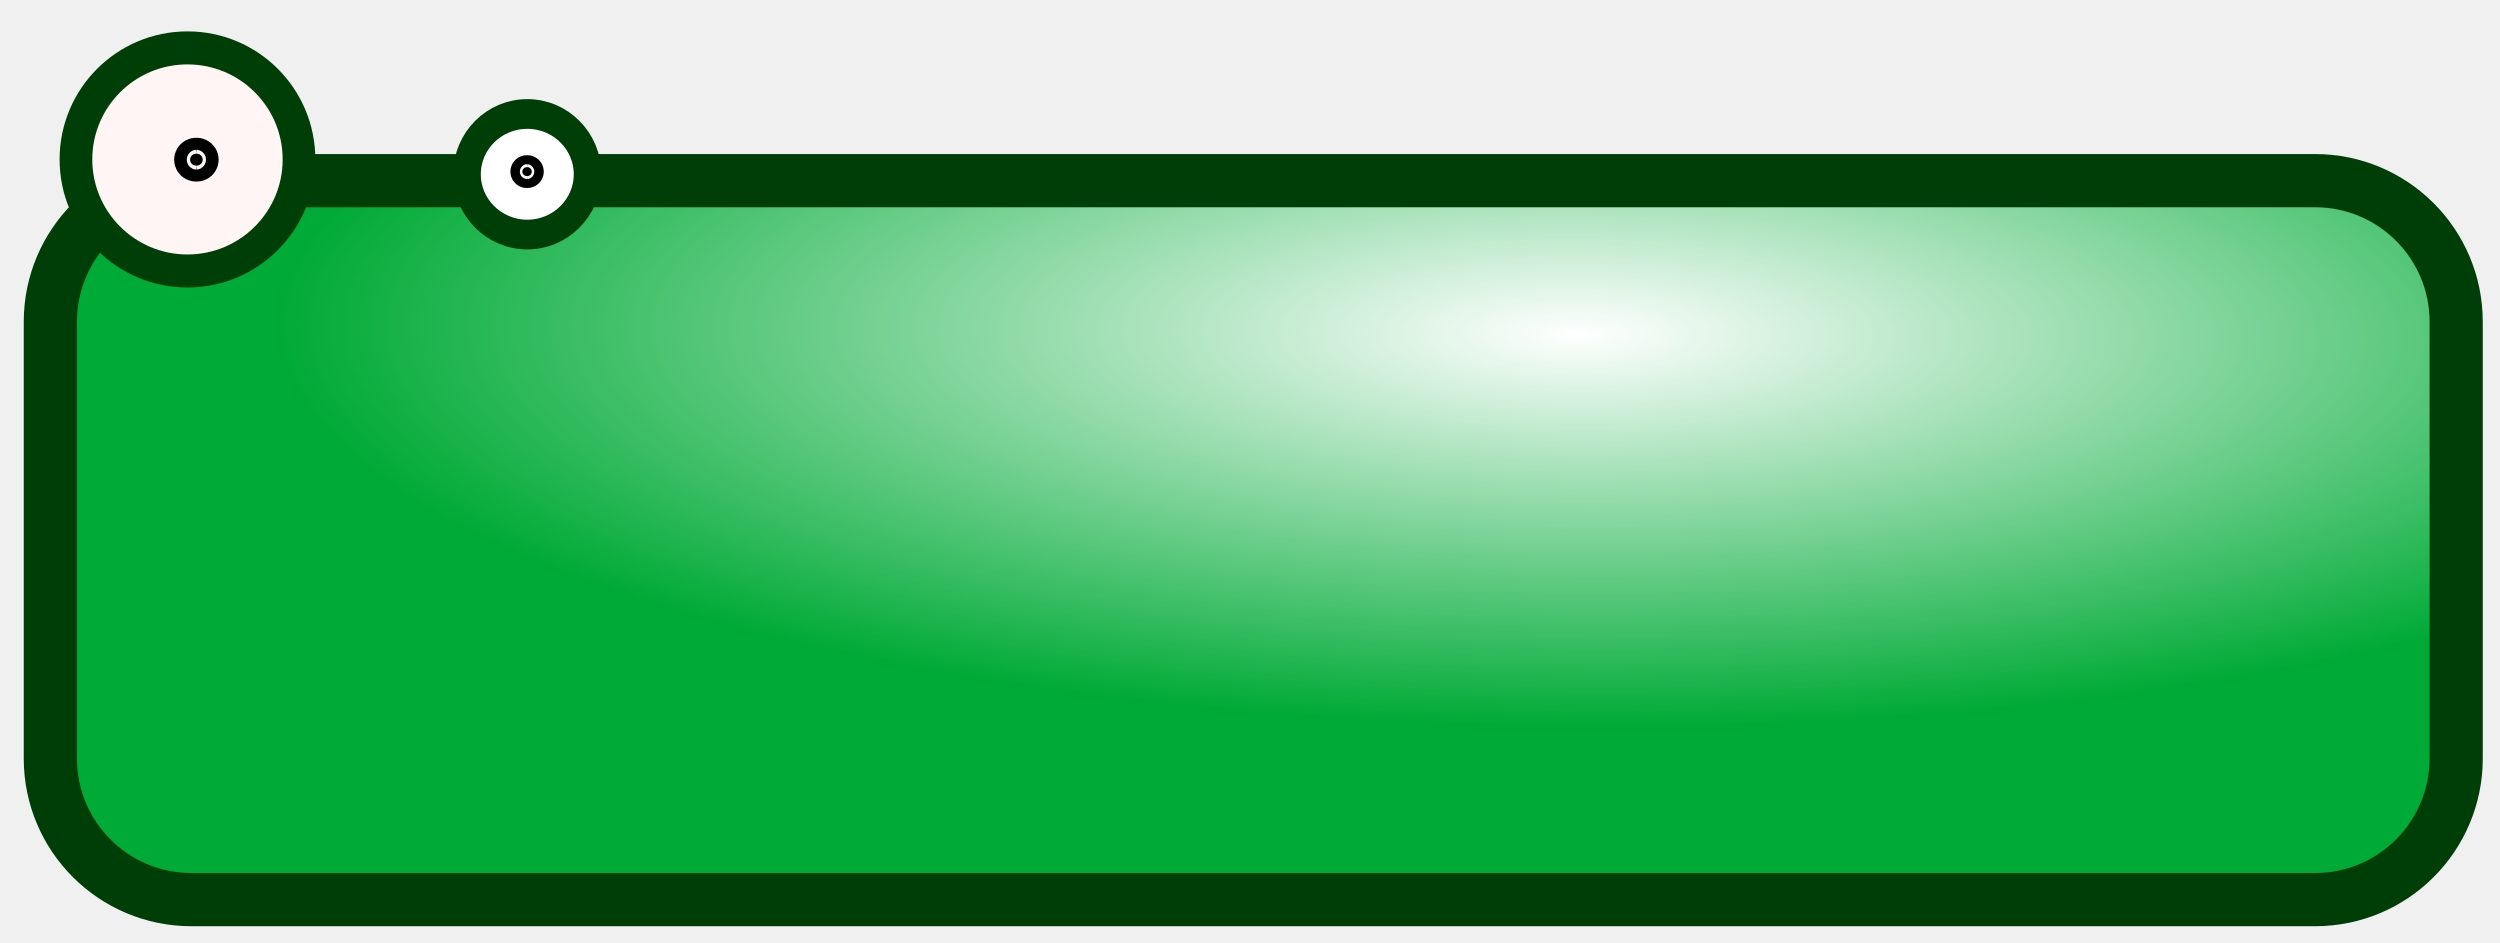
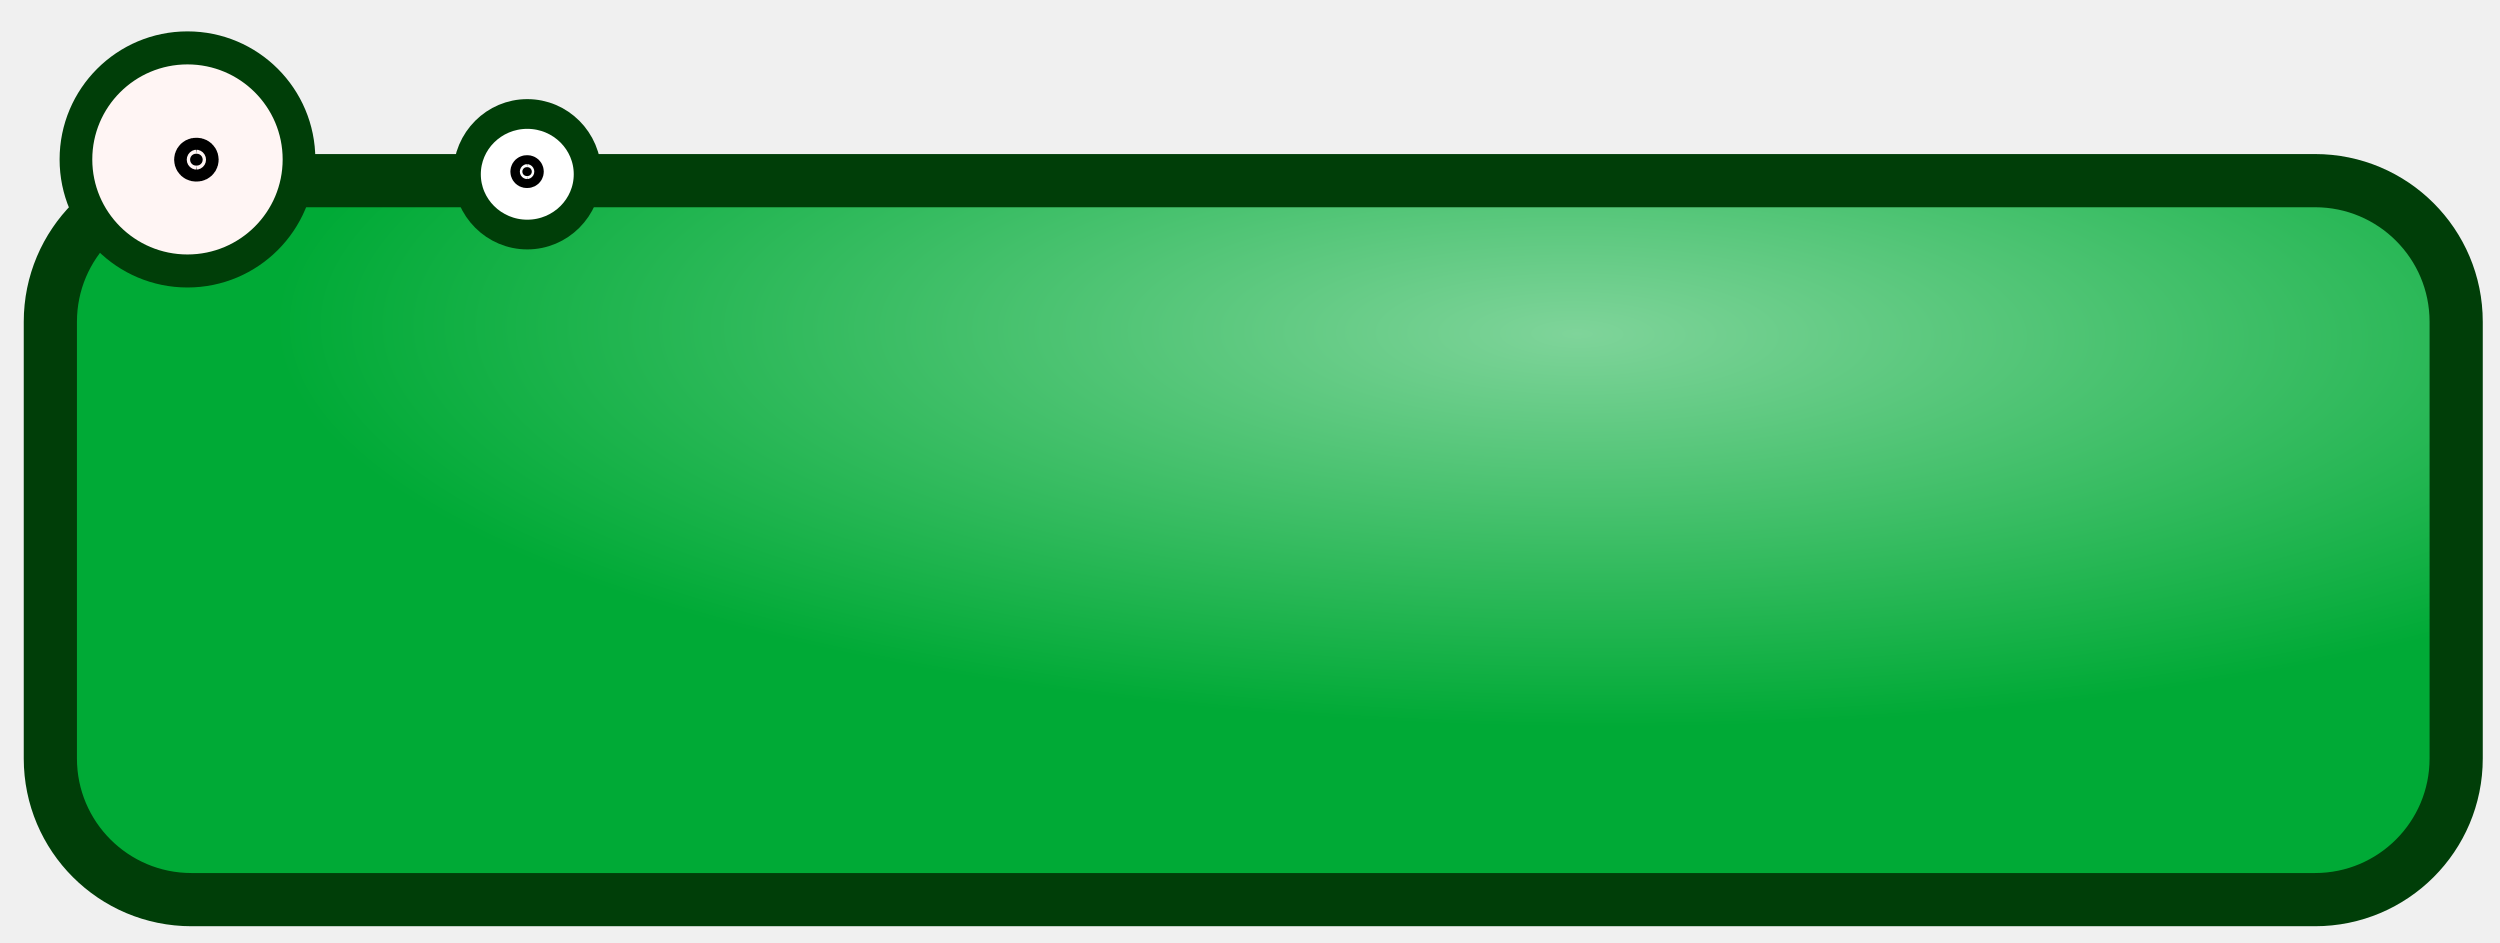
<svg xmlns="http://www.w3.org/2000/svg" xmlns:xlink="http://www.w3.org/1999/xlink" width="305" height="115" id="svg2" version="1.0">
  <defs id="defs4">
    <linearGradient id="linearGradient3169">
      <stop style="stop-color:#ffffff;stop-opacity:1;" offset="0" id="stop3171" />
      <stop style="stop-color:#00aa36;stop-opacity:1;" offset="1" id="stop3173" />
    </linearGradient>
    <radialGradient xlink:href="#linearGradient3169" id="radialGradient3175" cx="17.373" cy="14.08" fx="17.373" fy="14.08" r="8.289" gradientTransform="matrix(0.7038326,0.0221994,-0.04159285,1.318702,5.552741,-6.54081)" gradientUnits="userSpaceOnUse" />
    <radialGradient xlink:href="#linearGradient3169-6" id="radialGradient3175-0" cx="17.373" cy="14.08" fx="17.373" fy="14.08" r="8.289" gradientTransform="matrix(0.7038326,0.0221994,-0.04159285,1.318702,5.552741,-6.54081)" gradientUnits="userSpaceOnUse" />
    <linearGradient id="linearGradient3169-6">
      <stop style="stop-color:#ffffff;stop-opacity:1;" offset="0" id="stop3171-4" />
      <stop style="stop-color:#00aa36;stop-opacity:1;" offset="1" id="stop3173-6" />
    </linearGradient>
    <radialGradient r="8.289" fy="11.975" fx="14.989" cy="11.975" cx="14.989" gradientTransform="matrix(0.616439,-0.3404058,0.6377851,1.154961,-2.960922,-5.743519)" gradientUnits="userSpaceOnUse" id="radialGradient3164" xlink:href="#linearGradient3169-4" />
    <radialGradient r="8.289" fy="14.08" fx="17.373" cy="14.08" cx="17.373" gradientTransform="matrix(0.7038326,0.0221994,-0.04159285,1.318702,31.96999,-13.83564)" gradientUnits="userSpaceOnUse" id="radialGradient3162" xlink:href="#linearGradient3169-4" />
    <radialGradient gradientUnits="userSpaceOnUse" gradientTransform="matrix(0.7038326,0.0221994,-0.04159285,1.318702,5.552741,-6.54081)" r="8.289" fy="14.08" fx="17.373" cy="14.08" cx="17.373" id="radialGradient3175-03" xlink:href="#linearGradient3169-4" />
    <linearGradient id="linearGradient3169-4">
      <stop id="stop3171-2" offset="0" style="stop-color:#ffffff;stop-opacity:1;" />
      <stop id="stop3173-7" offset="1" style="stop-color:#00aa36;stop-opacity:1;" />
    </linearGradient>
    <radialGradient xlink:href="#linearGradient3169-4" id="radialGradient3784" cx="63.638" cy="-17.451" fx="63.638" fy="-17.451" r="49.232" gradientTransform="matrix(0.6132043,0,0,0.3471504,-90.97653,17.33397)" gradientUnits="userSpaceOnUse" />
    <linearGradient id="linearGradient3169-6-9">
      <stop id="stop3171-4-8" offset="0" style="stop-color:#ffffff;stop-opacity:1;" />
      <stop id="stop3173-6-8" offset="1" style="stop-color:#00aa36;stop-opacity:1;" />
    </linearGradient>
    <radialGradient gradientUnits="userSpaceOnUse" gradientTransform="matrix(0.7038326,0.0221994,-0.04159285,1.318702,5.552741,-6.54081)" r="8.289" fy="14.08" fx="17.373" cy="14.08" cx="17.373" id="radialGradient3175-0-2" xlink:href="#linearGradient3169-6-9" />
    <radialGradient gradientUnits="userSpaceOnUse" gradientTransform="matrix(0.7038326,0.0221994,-0.04159285,1.318702,5.552741,-6.54081)" r="8.289" fy="14.08" fx="17.373" cy="14.08" cx="17.373" id="radialGradient3175-1" xlink:href="#linearGradient3169-68" />
    <linearGradient id="linearGradient3169-68">
      <stop id="stop3171-1" offset="0" style="stop-color:#ffffff;stop-opacity:1;" />
      <stop id="stop3173-0" offset="1" style="stop-color:#00aa36;stop-opacity:1;" />
    </linearGradient>
    <radialGradient xlink:href="#linearGradient3169-4-9" id="radialGradient3784-7" cx="63.638" cy="-17.451" fx="63.638" fy="-17.451" r="49.232" gradientTransform="matrix(0.6132043,0,0,0.3471504,15.02346,5.833969)" gradientUnits="userSpaceOnUse" />
    <linearGradient id="linearGradient3169-4-9">
-       <stop id="stop3171-2-7" offset="0" style="stop-color:#ffffff;stop-opacity:1;" />
+       <stop style="stop-color:#7fd49a;stop-opacity:1;" offset="0" id="stop5284" />
      <stop id="stop3173-7-1" offset="1" style="stop-color:#00aa36;stop-opacity:1;" />
    </linearGradient>
    <radialGradient r="49.232" fy="-25.9" fx="64.081" cy="-25.9" cx="64.081" gradientTransform="matrix(1.060646,0.01594491,-0.00748922,0.498179,19.61082,40.32915)" gradientUnits="userSpaceOnUse" id="radialGradient3902" xlink:href="#linearGradient3169-4-9" />
    <radialGradient xlink:href="#linearGradient3169-4-9" id="radialGradient3939" gradientUnits="userSpaceOnUse" gradientTransform="matrix(1.060646,0.01594491,-0.00748922,0.498179,19.61082,40.32915)" cx="64.081" cy="-25.9" fx="64.081" fy="-25.9" r="49.232" />
    <radialGradient xlink:href="#linearGradient3169-4-9" id="radialGradient3031" gradientUnits="userSpaceOnUse" gradientTransform="matrix(1.019446,0.01761892,-0.00719831,0.5504815,-0.7785779,6.514439)" cx="64.081" cy="-25.9" fx="64.081" fy="-25.9" r="49.232" />
    <radialGradient xlink:href="#linearGradient3169-4-9" id="radialGradient3836" gradientUnits="userSpaceOnUse" gradientTransform="matrix(1.019446,0.01761892,-0.00719831,0.5504815,-0.7785779,6.514439)" cx="64.081" cy="-25.9" fx="64.081" fy="-25.9" r="49.232" />
    <radialGradient xlink:href="#linearGradient3169-4-9" id="radialGradient3845" gradientUnits="userSpaceOnUse" gradientTransform="matrix(3.228894,0.03119148,-0.02279922,0.9745396,-11.00543,-16.79582)" cx="64.081" cy="-25.9" fx="64.081" fy="-25.9" r="49.232" />
    <radialGradient r="49.232" fy="-25.9" fx="64.081" cy="-25.9" cx="64.081" gradientTransform="matrix(1.010106,0.01745749,-0.00713236,0.5454379,1.517433,6.768244)" gradientUnits="userSpaceOnUse" id="radialGradient3845-9" xlink:href="#linearGradient3169-4-9-0" />
    <radialGradient r="49.232" fy="-25.9" fx="64.081" cy="-25.9" cx="64.081" gradientTransform="matrix(1.019446,0.01761892,-0.00719831,0.5504815,-0.7785779,6.514439)" gradientUnits="userSpaceOnUse" id="radialGradient3836-1" xlink:href="#linearGradient3169-4-9-0" />
    <radialGradient r="49.232" fy="-25.9" fx="64.081" cy="-25.9" cx="64.081" gradientTransform="matrix(1.019446,0.01761892,-0.00719831,0.5504815,-0.7785779,6.514439)" gradientUnits="userSpaceOnUse" id="radialGradient3031-9" xlink:href="#linearGradient3169-4-9-0" />
    <radialGradient r="49.232" fy="-25.9" fx="64.081" cy="-25.9" cx="64.081" gradientTransform="matrix(1.060646,0.01594491,-0.00748922,0.498179,19.61082,40.32915)" gradientUnits="userSpaceOnUse" id="radialGradient3939-3" xlink:href="#linearGradient3169-4-9-0" />
    <radialGradient xlink:href="#linearGradient3169-4-9-0" id="radialGradient3902-0" gradientUnits="userSpaceOnUse" gradientTransform="matrix(1.060646,0.01594491,-0.00748922,0.498179,19.61082,40.32915)" cx="64.081" cy="-25.9" fx="64.081" fy="-25.9" r="49.232" />
    <linearGradient id="linearGradient3169-4-9-0">
      <stop style="stop-color:#ffffff;stop-opacity:1;" offset="0" id="stop3171-2-7-3" />
      <stop style="stop-color:#00aa36;stop-opacity:1;" offset="1" id="stop3173-7-1-4" />
    </linearGradient>
    <radialGradient gradientUnits="userSpaceOnUse" gradientTransform="matrix(0.6132043,0,0,0.3471504,15.02346,5.833969)" r="49.232" fy="-17.451" fx="63.638" cy="-17.451" cx="63.638" id="radialGradient3784-7-1" xlink:href="#linearGradient3169-4-9-0" />
    <linearGradient id="linearGradient3169-68-1">
      <stop style="stop-color:#ffffff;stop-opacity:1;" offset="0" id="stop3171-1-3" />
      <stop style="stop-color:#00aa36;stop-opacity:1;" offset="1" id="stop3173-0-1" />
    </linearGradient>
    <radialGradient xlink:href="#linearGradient3169-68-1" id="radialGradient3175-1-0" cx="17.373" cy="14.08" fx="17.373" fy="14.08" r="8.289" gradientTransform="matrix(0.7038326,0.0221994,-0.04159285,1.318702,5.552741,-6.54081)" gradientUnits="userSpaceOnUse" />
    <radialGradient xlink:href="#linearGradient3169-6-9-6" id="radialGradient3175-0-2-9" cx="17.373" cy="14.08" fx="17.373" fy="14.08" r="8.289" gradientTransform="matrix(0.7038326,0.0221994,-0.04159285,1.318702,5.552741,-6.54081)" gradientUnits="userSpaceOnUse" />
    <linearGradient id="linearGradient3169-6-9-6">
      <stop style="stop-color:#ffffff;stop-opacity:1;" offset="0" id="stop3171-4-8-2" />
      <stop style="stop-color:#00aa36;stop-opacity:1;" offset="1" id="stop3173-6-8-9" />
    </linearGradient>
    <radialGradient gradientUnits="userSpaceOnUse" gradientTransform="matrix(0.6132043,0,0,0.3471504,-90.97653,17.33397)" r="49.232" fy="-17.451" fx="63.638" cy="-17.451" cx="63.638" id="radialGradient3784-0" xlink:href="#linearGradient3169-4-4" />
    <linearGradient id="linearGradient3169-4-4">
      <stop style="stop-color:#ffffff;stop-opacity:1;" offset="0" id="stop3171-2-72" />
      <stop style="stop-color:#00aa36;stop-opacity:1;" offset="1" id="stop3173-7-4" />
    </linearGradient>
    <radialGradient xlink:href="#linearGradient3169-4-4" id="radialGradient3175-03-2" cx="17.373" cy="14.08" fx="17.373" fy="14.08" r="8.289" gradientTransform="matrix(0.7038326,0.0221994,-0.04159285,1.318702,5.552741,-6.54081)" gradientUnits="userSpaceOnUse" />
    <radialGradient xlink:href="#linearGradient3169-4-4" id="radialGradient3162-6" gradientUnits="userSpaceOnUse" gradientTransform="matrix(0.7038326,0.0221994,-0.04159285,1.318702,31.96999,-13.83564)" cx="17.373" cy="14.08" fx="17.373" fy="14.08" r="8.289" />
    <radialGradient xlink:href="#linearGradient3169-4-4" id="radialGradient3164-8" gradientUnits="userSpaceOnUse" gradientTransform="matrix(0.616439,-0.3404058,0.6377851,1.154961,-2.960922,-5.743519)" cx="14.989" cy="11.975" fx="14.989" fy="11.975" r="8.289" />
    <linearGradient id="linearGradient3169-6-6">
      <stop id="stop3171-4-2" offset="0" style="stop-color:#ffffff;stop-opacity:1;" />
      <stop id="stop3173-6-5" offset="1" style="stop-color:#00aa36;stop-opacity:1;" />
    </linearGradient>
    <radialGradient gradientUnits="userSpaceOnUse" gradientTransform="matrix(0.7038326,0.0221994,-0.04159285,1.318702,5.552741,-6.54081)" r="8.289" fy="14.08" fx="17.373" cy="14.08" cx="17.373" id="radialGradient3175-0-4" xlink:href="#linearGradient3169-6-6" />
    <radialGradient gradientUnits="userSpaceOnUse" gradientTransform="matrix(0.7038326,0.0221994,-0.04159285,1.318702,5.552741,-6.54081)" r="8.289" fy="14.08" fx="17.373" cy="14.08" cx="17.373" id="radialGradient3175-06" xlink:href="#linearGradient3169-1" />
    <linearGradient id="linearGradient3169-1">
      <stop id="stop3171-0" offset="0" style="stop-color:#ffffff;stop-opacity:1;" />
      <stop id="stop3173-8" offset="1" style="stop-color:#00aa36;stop-opacity:1;" />
    </linearGradient>
  </defs>
  <g id="layer1" transform="translate(-4.06257,80.78128)">
    <rect style="color:#000000;fill:url(#radialGradient3845);fill-opacity:1;fill-rule:nonzero;stroke:#003e08;stroke-width:6.49;stroke-miterlimit:4;stroke-opacity:1;stroke-dasharray:none;marker:none;visibility:visible;display:inline;overflow:visible;enable-background:accumulate" id="rect3008-4" width="293.51" height="87.716" x="10.205" y="-58.742" ry="17.217" />
    <g transform="translate(-4.5729013e-4,-43.3595)" id="g3814">
      <path transform="matrix(0,4.648626,-4.324304,0,108.759,-118.3986)" d="m 23.575,9.335 a 1.582,1.701 0 1 1 -3.164,0 1.582,1.701 0 1 1 3.164,0 z" id="path3159-6" style="fill:#ffffff;fill-opacity:1;stroke:#003e08;stroke-width:0.78;stroke-linecap:round;stroke-linejoin:round;stroke-miterlimit:4;stroke-opacity:1;stroke-dasharray:none;stroke-dashoffset:0" />
      <path transform="matrix(0,1.946637,-1.946637,0,99.62342,20.86578)" d="m -18.908,16.057 a 0.28,0.28 0 1 1 -0.559,0 0.28,0.28 0 1 1 0.559,0 z" id="path3179-8" style="fill:#000000;fill-opacity:1;stroke:#000000;stroke-width:1.5;stroke-linecap:round;stroke-linejoin:round;stroke-miterlimit:4;stroke-opacity:1;stroke-dasharray:none;stroke-dashoffset:0" />
      <path transform="matrix(0,3.546681,-3.510491,0,55.39752,-54.02627)" d="m 14.003,8.108 a 3.837,3.876 0 1 1 -7.674,0 3.837,3.876 0 1 1 7.674,0 z" id="path3157-8" style="fill:#fff5f4;fill-opacity:1;stroke:#003e08;stroke-width:1.136;stroke-linecap:round;stroke-linejoin:round;stroke-miterlimit:4;stroke-opacity:1;stroke-dasharray:none;stroke-dashoffset:0" />
      <path transform="matrix(0,2.595515,-2.595515,0,69.69937,31.85909)" d="m -18.908,16.057 a 0.28,0.28 0 1 1 -0.559,0 0.28,0.28 0 1 1 0.559,0 z" id="path3177-2" style="fill:#000000;fill-opacity:1;stroke:#000000;stroke-width:1.5;stroke-linecap:round;stroke-linejoin:round;stroke-miterlimit:4;stroke-opacity:1;stroke-dasharray:none;stroke-dashoffset:0" />
    </g>
  </g>
</svg>
